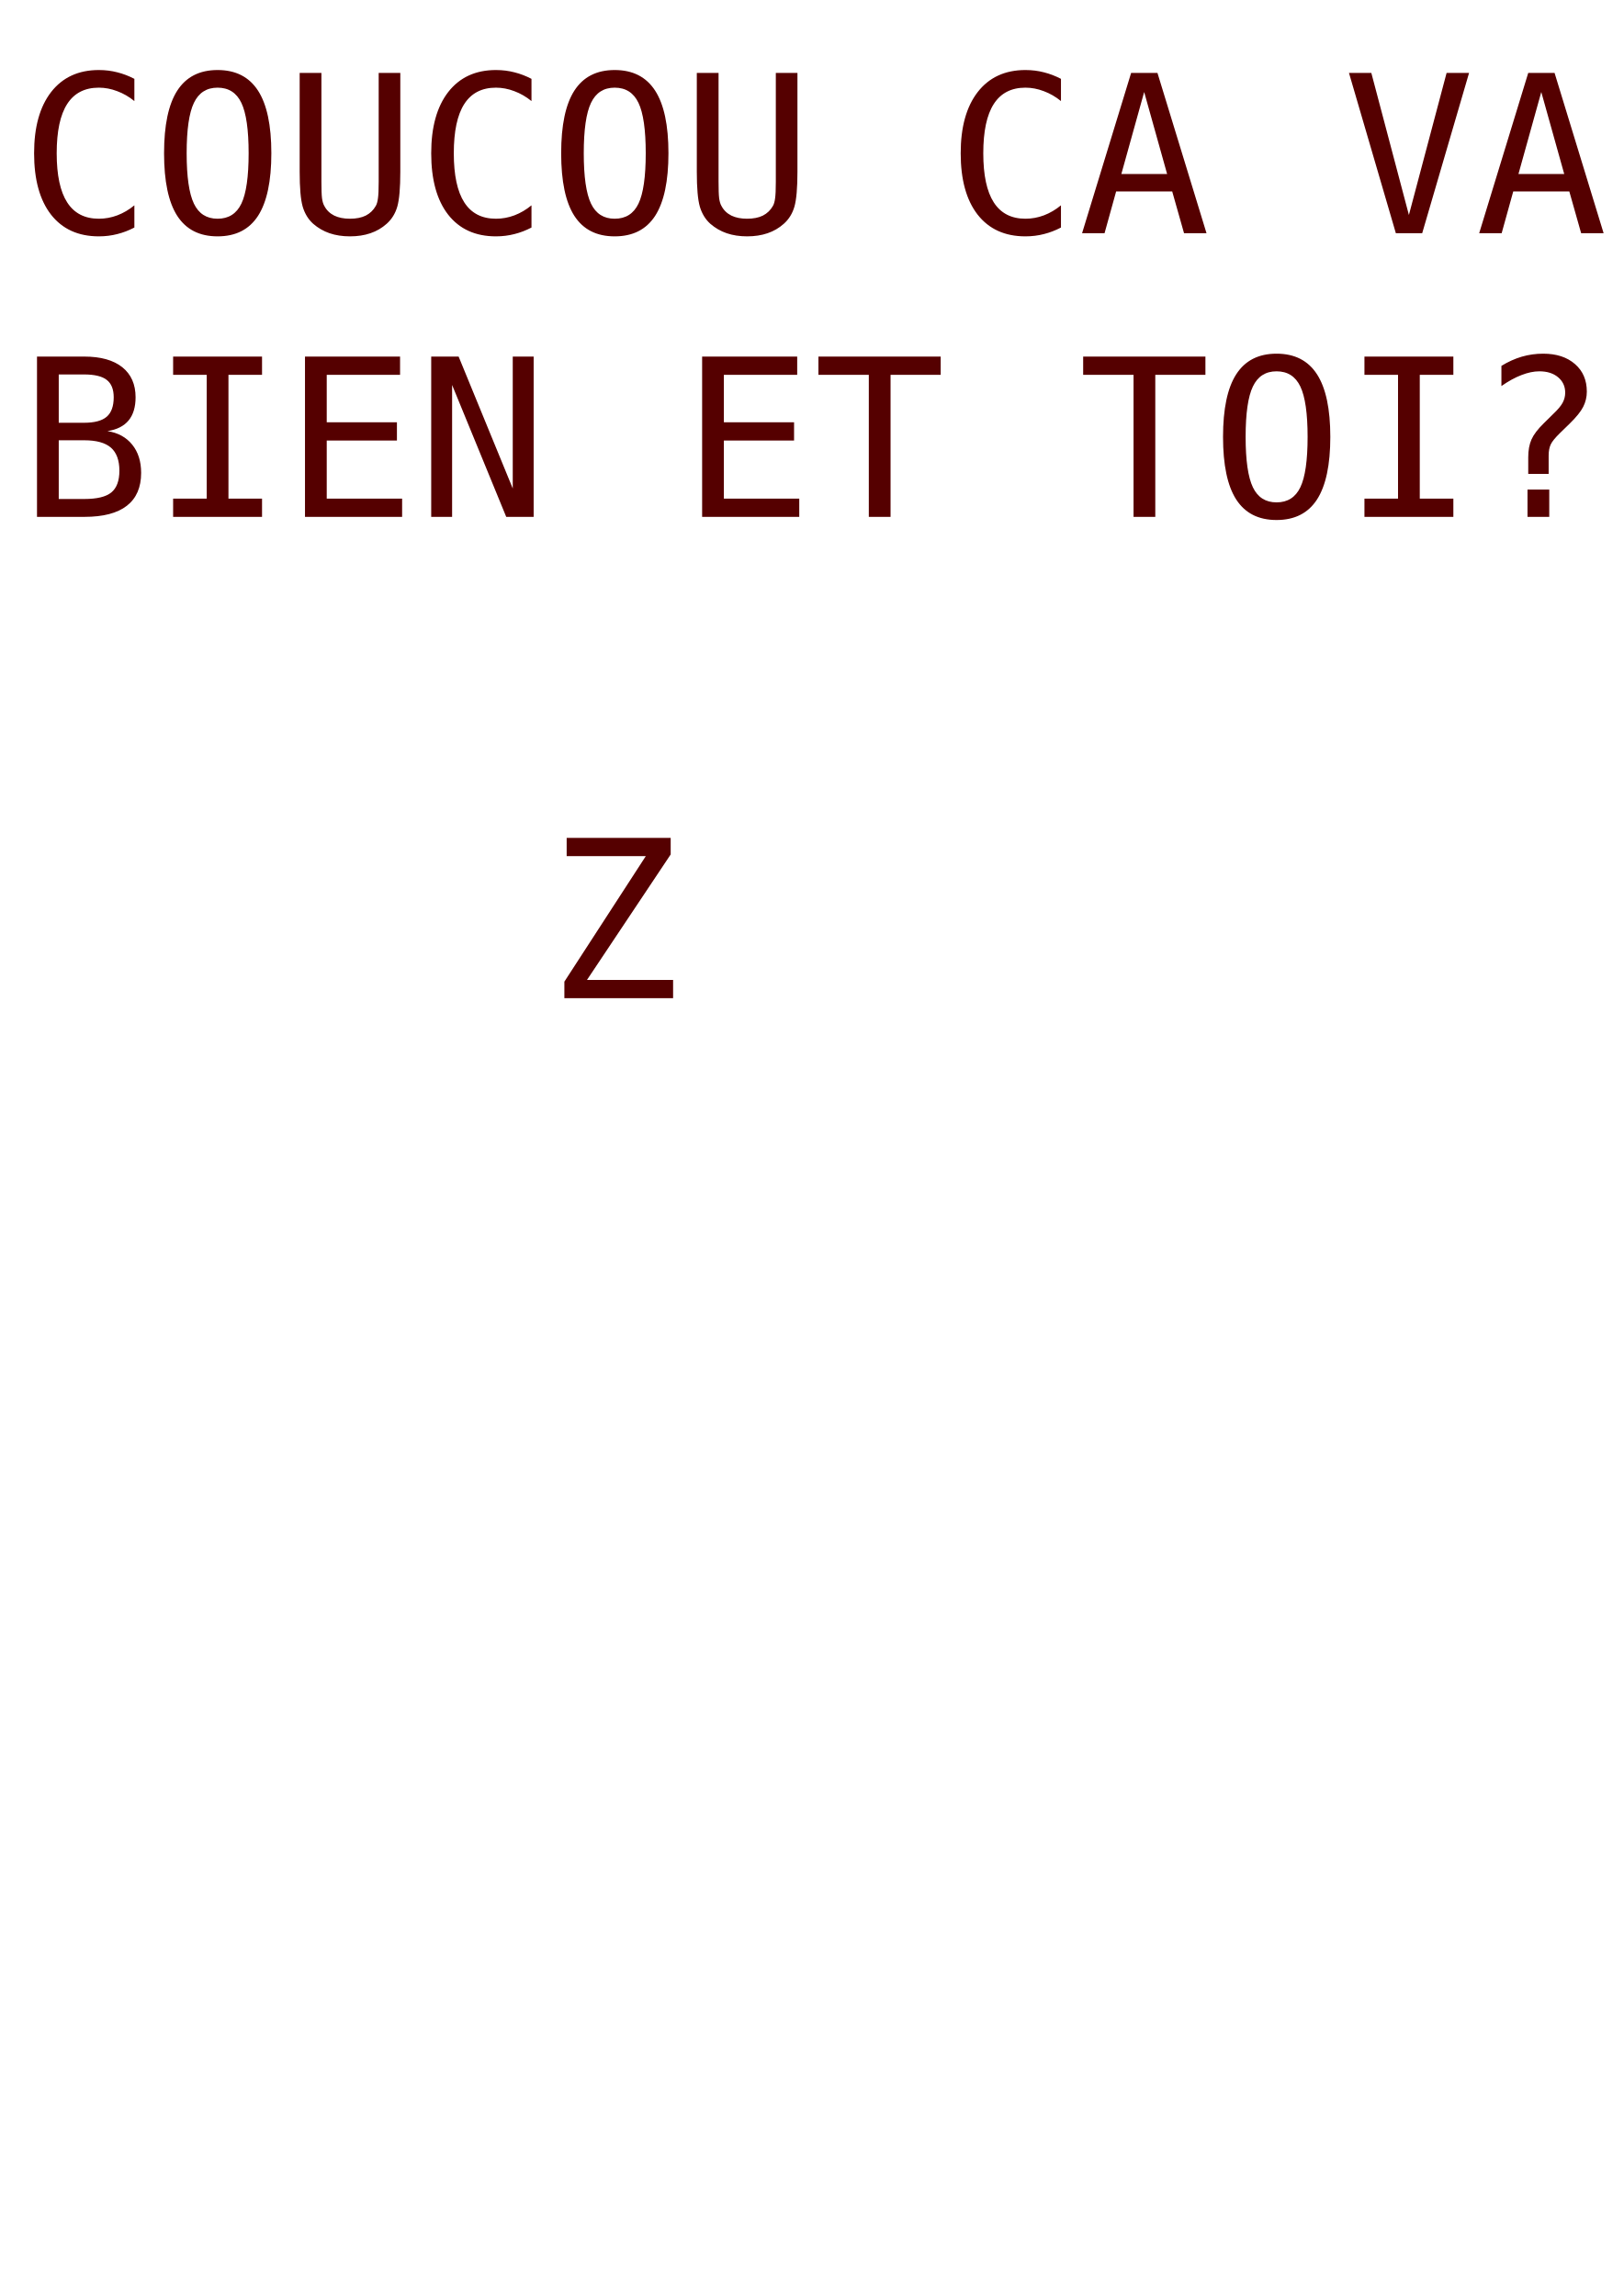
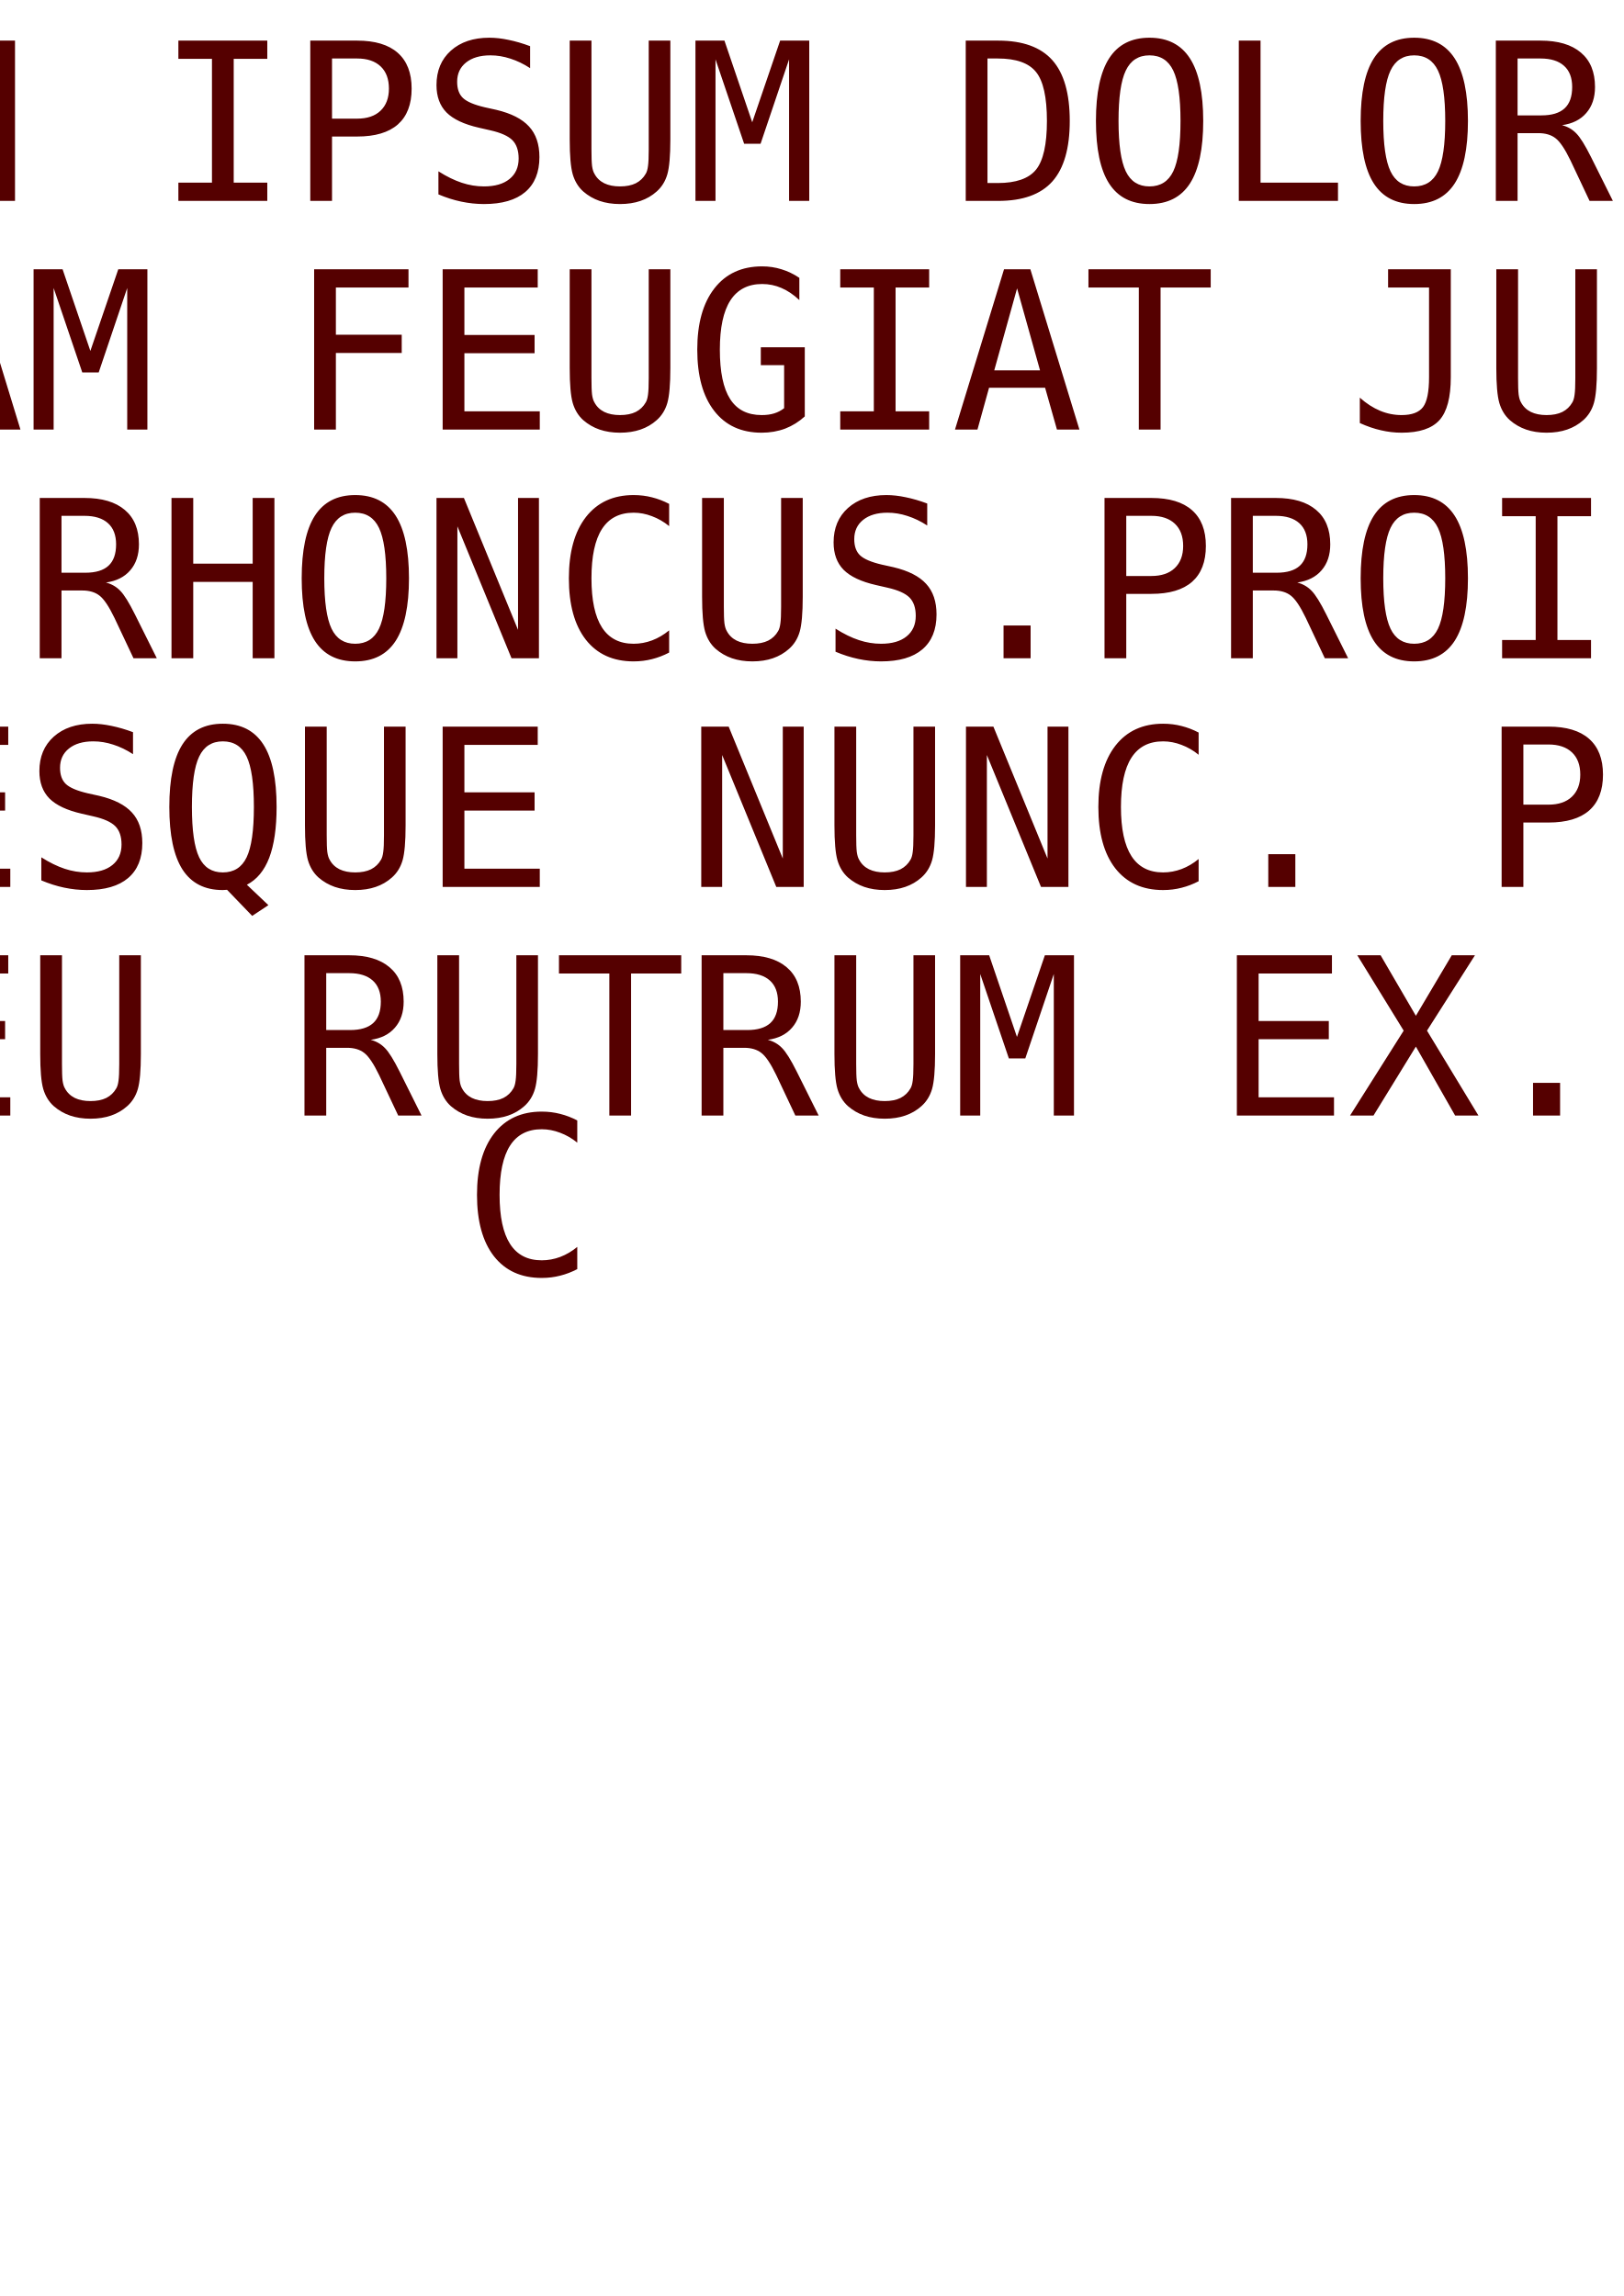
<svg xmlns="http://www.w3.org/2000/svg" width="210mm" height="297mm" viewBox="0 0 210 297" version="1.1" id="svg8">
  <defs id="defs2" />
  <g id="layer1">
-     <text xml:space="preserve" style="font-style:normal;font-variant:normal;font-weight:normal;font-stretch:normal;font-size:28.436px;line-height:1.25;font-family:'Old London Alternate';-inkscape-font-specification:'Old London Alternate';letter-spacing:0px;word-spacing:0px;fill:#550000;fill-opacity:1;stroke:none;stroke-width:0.711;" x="2.474" y="30.169" id="text819">
-       <tspan id="tspan817" x="2.474" y="30.169" style="font-style:normal;font-variant:normal;font-weight:normal;font-stretch:normal;font-family:'Bitstream Vera Sans Mono';-inkscape-font-specification:'Bitstream Vera Sans Mono';fill:#550000;stroke-width:0.711;">COUCOU CA VA</tspan>
-       <tspan x="2.474" y="66.858" style="font-style:normal;font-variant:normal;font-weight:normal;font-stretch:normal;font-family:'Bitstream Vera Sans Mono';-inkscape-font-specification:'Bitstream Vera Sans Mono';fill:#550000;stroke-width:0.711;" id="tspan821">BIEN ET TOI?</tspan>
+     <text xml:space="preserve" style="font-style:normal;font-variant:normal;font-weight:normal;font-stretch:normal;font-size:28.436px;line-height:100%;font-family:'Old London Alternate';-inkscape-font-specification:'Old London Alternate';letter-spacing:0px;word-spacing:0px;fill:#550000;fill-opacity:1;stroke:none;stroke-width:0.711" x="-82.447" y="25.987" id="text819">
+       <tspan x="-82.447" y="25.987" style="font-style:normal;font-variant:normal;font-weight:normal;font-stretch:normal;line-height:100%;font-family:'Bitstream Vera Sans Mono';-inkscape-font-specification:'Bitstream Vera Sans Mono';fill:#550000;stroke-width:0.711" id="tspan920">LOREM IPSUM DOLOR SIT AME</tspan>
+       <tspan x="-82.447" y="55.567" style="font-style:normal;font-variant:normal;font-weight:normal;font-stretch:normal;line-height:100%;font-family:'Bitstream Vera Sans Mono';-inkscape-font-specification:'Bitstream Vera Sans Mono';fill:#550000;stroke-width:0.711" id="tspan924">NULLAM FEUGIAT JUSTO RISU</tspan>
+       <tspan x="-82.447" y="85.147" style="font-style:normal;font-variant:normal;font-weight:normal;font-stretch:normal;line-height:100%;font-family:'Bitstream Vera Sans Mono';-inkscape-font-specification:'Bitstream Vera Sans Mono';fill:#550000;stroke-width:0.711" id="tspan926">ENIM RHONCUS.PROIN ID PEL</tspan>
+       <tspan x="-82.447" y="114.727" style="font-style:normal;font-variant:normal;font-weight:normal;font-stretch:normal;line-height:100%;font-family:'Bitstream Vera Sans Mono';-inkscape-font-specification:'Bitstream Vera Sans Mono';fill:#550000;stroke-width:0.711" id="tspan944">LENTESQUE NUNC. PELLENTES</tspan>
+       <tspan x="-82.447" y="144.306" style="font-style:normal;font-variant:normal;font-weight:normal;font-stretch:normal;line-height:100%;font-family:'Bitstream Vera Sans Mono';-inkscape-font-specification:'Bitstream Vera Sans Mono';fill:#550000;stroke-width:0.711" id="tspan946">QUE EU RUTRUM EX. </tspan>
    </text>
    <flowRoot xml:space="preserve" id="flowRoot849" style="fill:black;fill-opacity:1;stroke:none;font-family:'Old London Alternate';font-style:normal;font-weight:normal;font-size:40px;line-height:1.25;letter-spacing:0px;word-spacing:0px;-inkscape-font-specification:'Old London Alternate';font-stretch:normal;font-variant:normal">
      <flowRegion id="flowRegion851">
        <rect id="rect853" width="348.571" height="205.714" x="-137.143" y="402.52" />
      </flowRegion>
      <flowPara id="flowPara855" />
    </flowRoot>
    <flowRoot xml:space="preserve" id="flowRoot831" style="fill:black;fill-opacity:1;stroke:none;font-family:'Old London Alternate';font-style:normal;font-weight:normal;font-size:40px;line-height:1.25;letter-spacing:0px;word-spacing:0px;-inkscape-font-specification:'Old London Alternate';font-stretch:normal;font-variant:normal">
      <flowRegion id="flowRegion833">
        <rect id="rect835" width="337.143" height="148.571" x="-114.286" y="391.091" />
      </flowRegion>
      <flowPara id="flowPara837" />
    </flowRoot>
    <flowRoot xml:space="preserve" id="flowRoot839" style="fill:black;fill-opacity:1;stroke:none;font-family:'Old London Alternate';font-style:normal;font-weight:normal;font-size:40px;line-height:1.25;letter-spacing:0px;word-spacing:0px;-inkscape-font-specification:'Old London Alternate';font-stretch:normal;font-variant:normal">
      <flowRegion id="flowRegion841">
        <rect id="rect843" width="280" height="348.571" x="-71.429" y="319.663" />
      </flowRegion>
      <flowPara id="flowPara845" />
    </flowRoot>
    <flowRoot xml:space="preserve" id="flowRoot4542" style="fill:black;fill-opacity:1;stroke:none;font-family:'Old London Alternate';font-style:normal;font-weight:normal;font-size:40px;line-height:1.25;letter-spacing:0px;word-spacing:0px;-inkscape-font-specification:'Old London Alternate';font-stretch:normal;font-variant:normal">
      <flowRegion id="flowRegion4544">
        <rect id="rect4546" width="252.857" height="221.429" x="71.429" y="371.091" />
      </flowRegion>
      <flowPara id="flowPara4548" />
    </flowRoot>
    <flowRoot xml:space="preserve" id="flowRoot4550" style="fill:black;fill-opacity:1;stroke:none;font-family:'Old London Alternate';font-style:normal;font-weight:normal;font-size:40px;line-height:1.25;letter-spacing:0px;word-spacing:0px;-inkscape-font-specification:'Old London Alternate';font-stretch:normal;font-variant:normal">
      <flowRegion id="flowRegion4552">
        <rect id="rect4554" width="181.429" height="192.857" x="98.571" y="359.663" />
      </flowRegion>
      <flowPara id="flowPara4556" />
    </flowRoot>
    <flowRoot xml:space="preserve" id="flowRoot4558" style="fill:black;fill-opacity:1;stroke:none;font-family:'Old London Alternate';font-style:normal;font-weight:normal;font-size:40px;line-height:1.25;letter-spacing:0px;word-spacing:0px;-inkscape-font-specification:'Old London Alternate';font-stretch:normal;font-variant:normal">
      <flowRegion id="flowRegion4560">
        <rect id="rect4562" width="204.286" height="247.143" x="104.286" y="353.948" />
      </flowRegion>
      <flowPara id="flowPara4564" />
    </flowRoot>
    <flowRoot xml:space="preserve" id="flowRoot4566" style="fill:black;fill-opacity:1;stroke:none;font-family:'Old London Alternate';font-style:normal;font-weight:normal;font-size:40px;line-height:1.25;letter-spacing:0px;word-spacing:0px;-inkscape-font-specification:'Old London Alternate';font-stretch:normal;font-variant:normal">
      <flowRegion id="flowRegion4568">
        <rect id="rect4570" width="147.143" height="247.143" x="120" y="329.663" />
      </flowRegion>
      <flowPara id="flowPara4572" />
    </flowRoot>
    <flowRoot xml:space="preserve" id="flowRoot4574" style="fill:black;fill-opacity:1;stroke:none;font-family:'Old London Alternate';font-style:normal;font-weight:normal;font-size:40px;line-height:1.25;letter-spacing:0px;word-spacing:0px;-inkscape-font-specification:'Old London Alternate';font-stretch:normal;font-variant:normal">
      <flowRegion id="flowRegion4576">
        <rect id="rect4578" width="121.429" height="175.714" x="162.857" y="399.663" />
      </flowRegion>
      <flowPara id="flowPara4580" />
    </flowRoot>
    <flowRoot xml:space="preserve" id="flowRoot4582" style="fill:black;fill-opacity:1;stroke:none;font-family:'Old London Alternate';font-style:normal;font-weight:normal;font-size:40px;line-height:1.25;letter-spacing:0px;word-spacing:0px;-inkscape-font-specification:'Old London Alternate';font-stretch:normal;font-variant:normal">
      <flowRegion id="flowRegion4584">
        <rect id="rect4586" width="260" height="320" x="121.429" y="345.377" />
      </flowRegion>
      <flowPara id="flowPara4588" />
    </flowRoot>
-     <text xml:space="preserve" style="font-style:normal;font-variant:normal;font-weight:normal;font-stretch:normal;font-size:28.436px;line-height:1.25;font-family:'Old London Alternate';-inkscape-font-specification:'Old London Alternate';letter-spacing:0px;word-spacing:0px;fill:#550000;fill-opacity:1;stroke:none;stroke-width:0.711" x="70.821" y="129.123" id="text819-3">
-       <tspan x="70.821" y="129.123" style="font-style:normal;font-variant:normal;font-weight:normal;font-stretch:normal;font-family:'Bitstream Vera Sans Mono';-inkscape-font-specification:'Bitstream Vera Sans Mono';fill:#550000;stroke-width:0.711" id="tspan821-7">Z</tspan>
+     <text xml:space="preserve" style="font-style:normal;font-variant:normal;font-weight:normal;font-stretch:normal;font-size:28.436px;line-height:1.25;font-family:'Old London Alternate';-inkscape-font-specification:'Old London Alternate';letter-spacing:0px;word-spacing:0px;fill:#550000;fill-opacity:1;stroke:none;stroke-width:0.711" x="42.633" y="164.901" id="text819-3">
+       <tspan x="42.633" y="164.901" style="font-style:normal;font-variant:normal;font-weight:normal;font-stretch:normal;font-family:'Bitstream Vera Sans Mono';-inkscape-font-specification:'Bitstream Vera Sans Mono';fill:#550000;stroke-width:0.711" id="tspan821-7"> C  </tspan>
    </text>
+     <flowRoot xml:space="preserve" id="flowRoot948" style="fill:black;fill-opacity:1;stroke:none;font-family:'Old London Alternate';font-style:normal;font-weight:normal;font-size:40px;line-height:1.25;letter-spacing:0px;word-spacing:0px;-inkscape-font-specification:'Old London Alternate';font-stretch:normal;font-variant:normal">
+       <flowRegion id="flowRegion950">
+         <rect id="rect952" width="571.313" height="329.345" x="-1478.693" y="1465.308" />
+       </flowRegion>
+       <flowPara id="flowPara954" />
+     </flowRoot>
  </g>
</svg>
